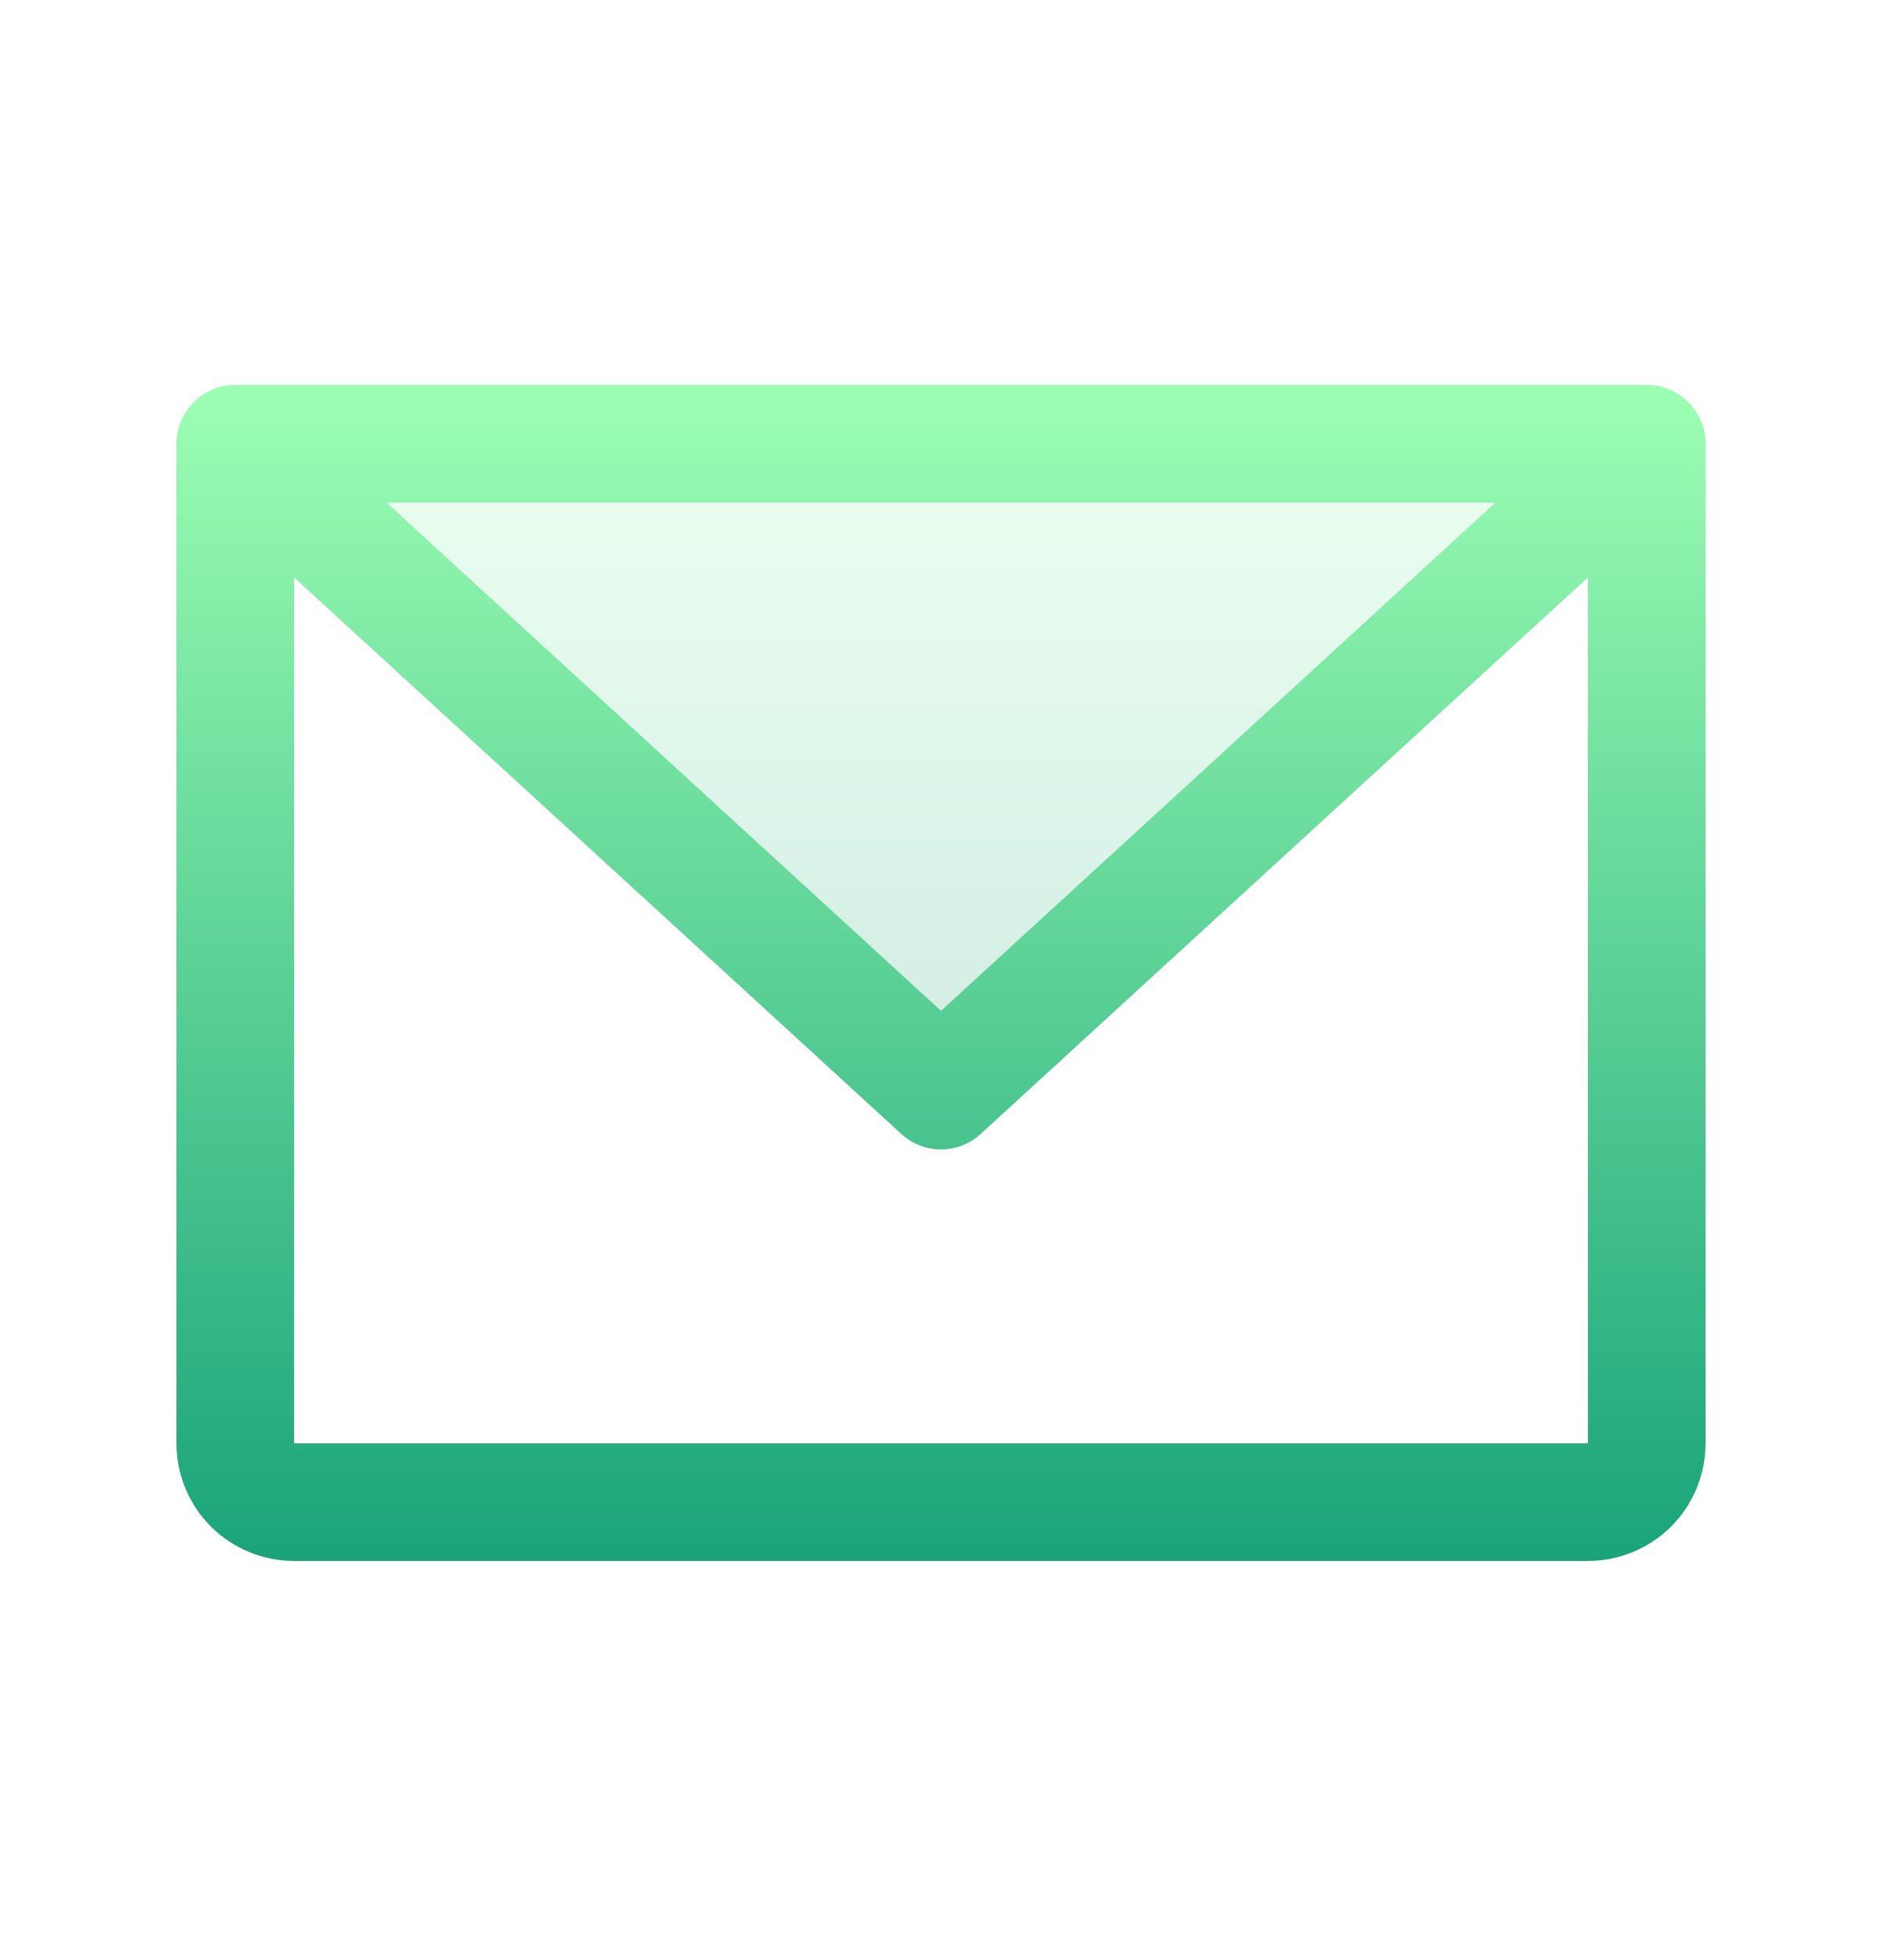
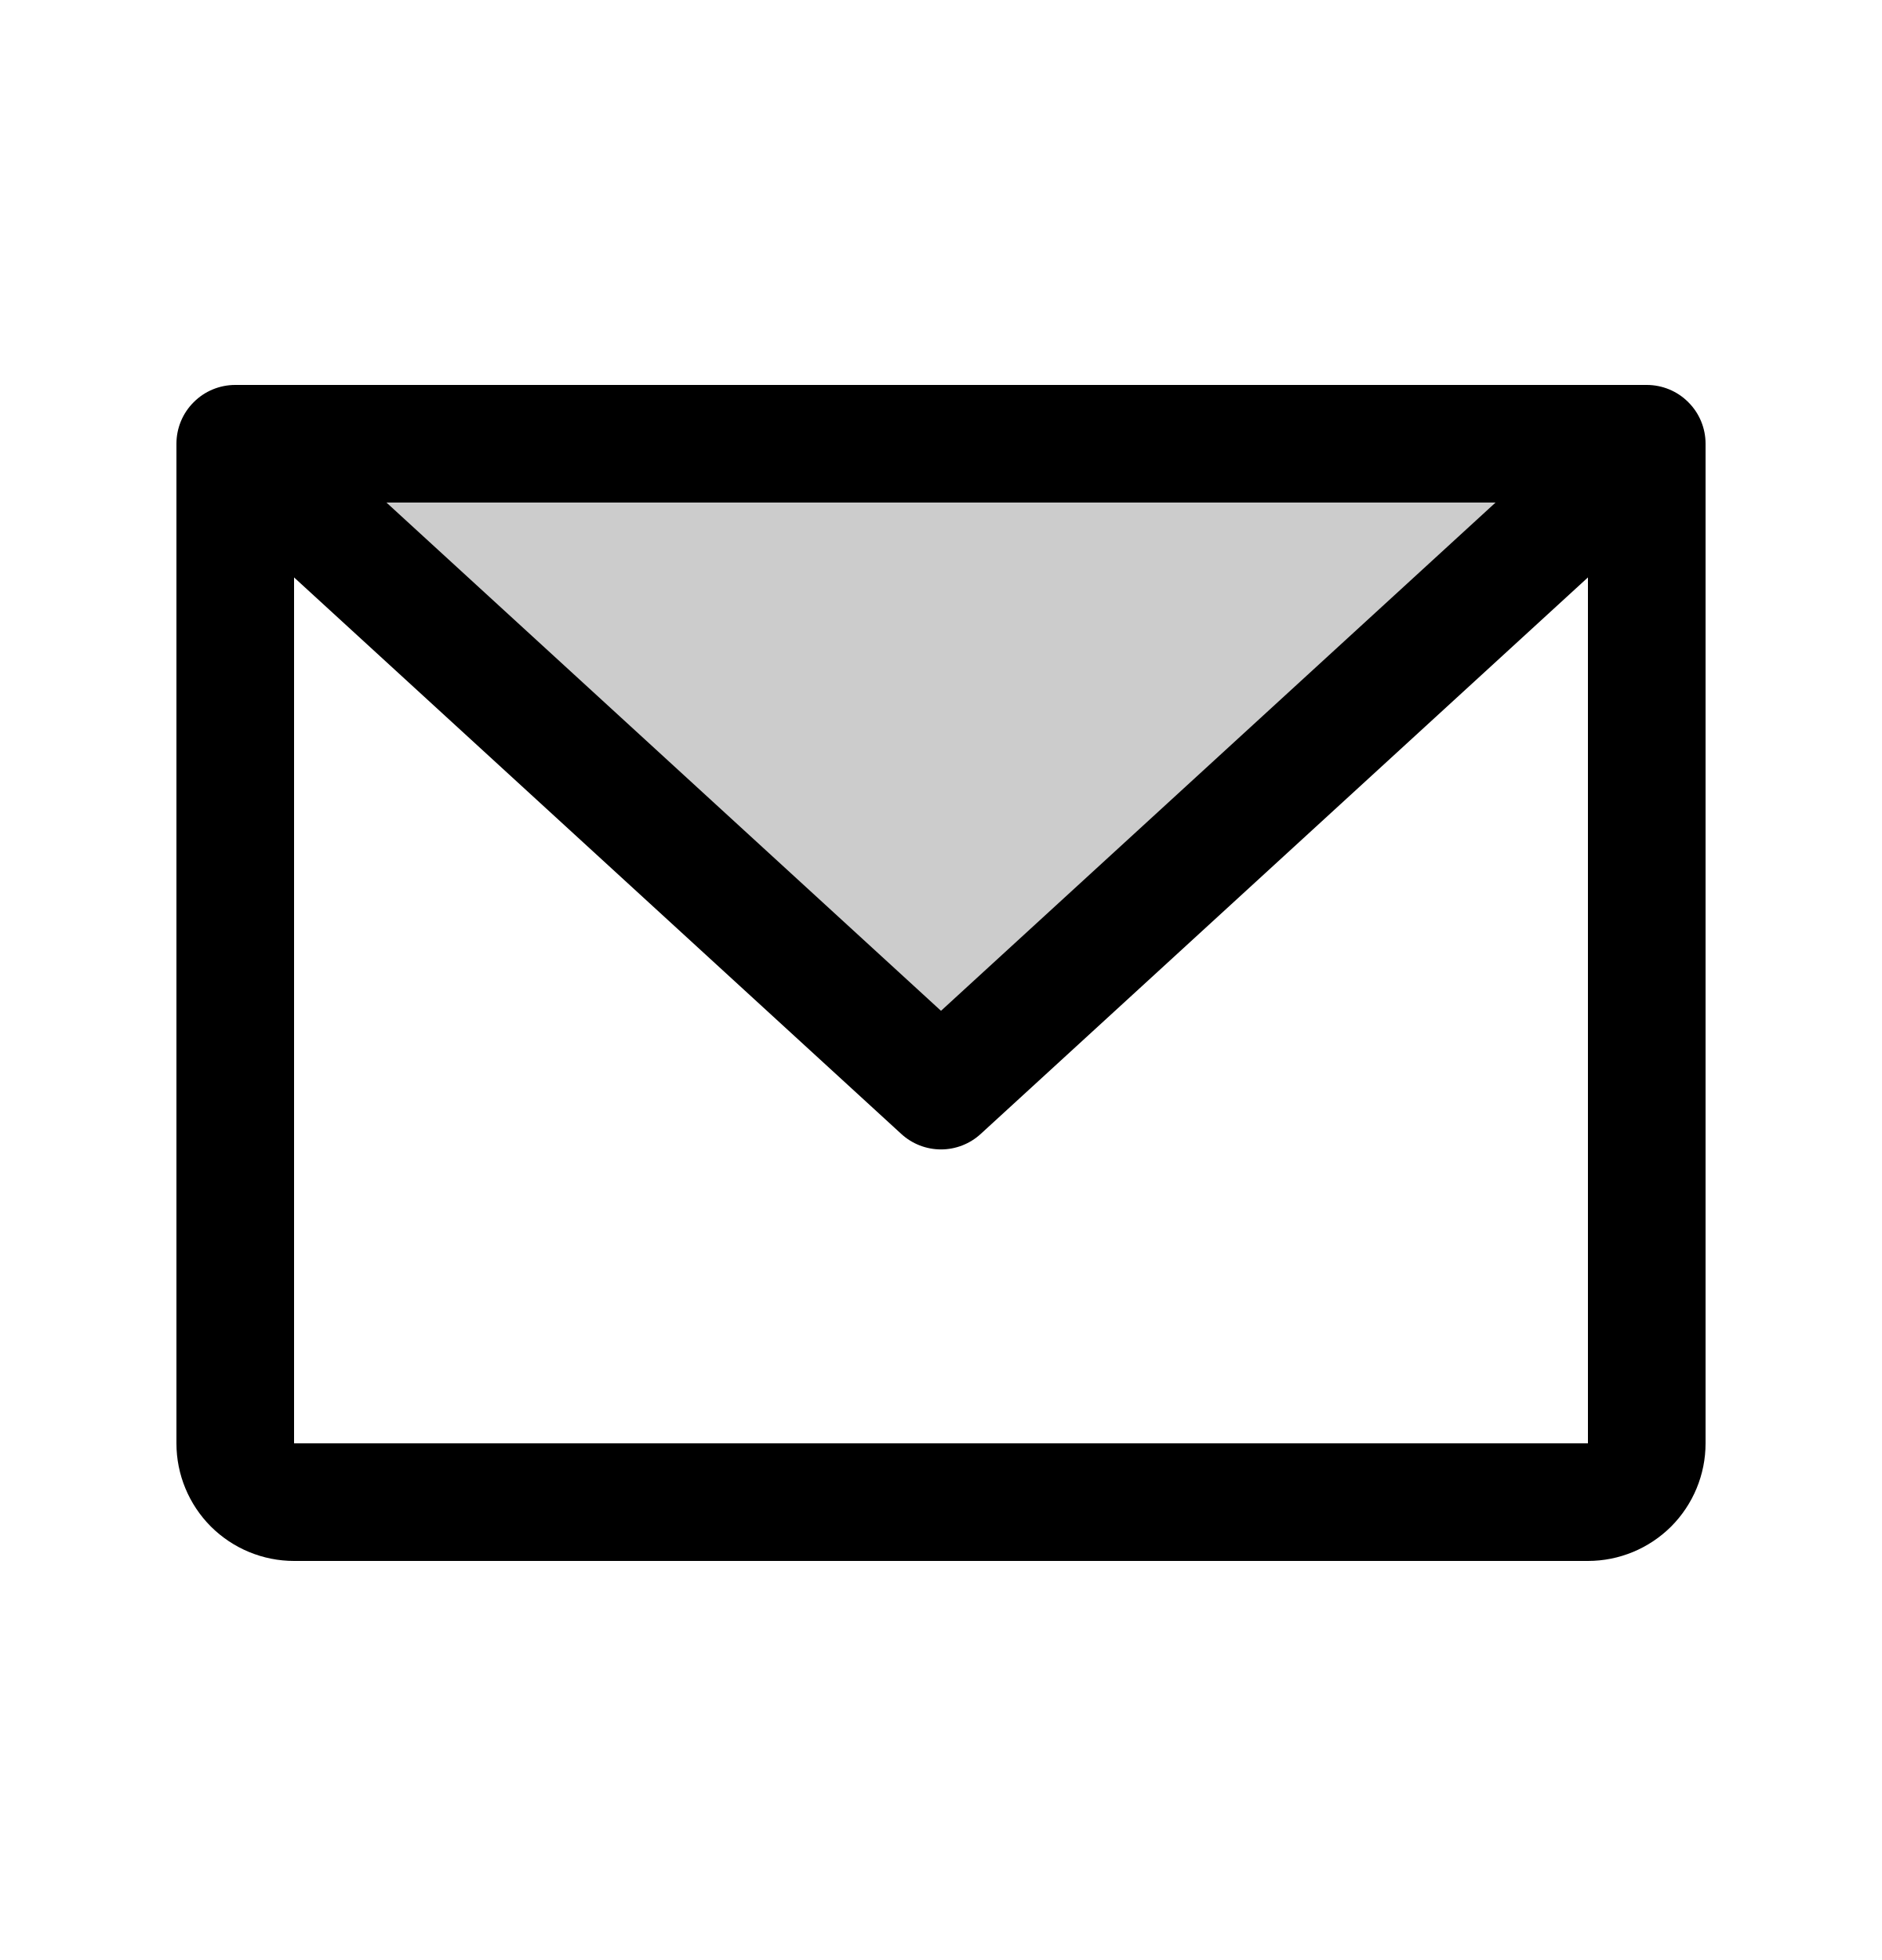
<svg xmlns="http://www.w3.org/2000/svg" width="24" height="25" viewBox="0 0 24 25" fill="none">
  <path opacity="0.2" d="M21 5.66L12 13.91L3 5.66H21Z" fill="url(#paint0_linear_1865_247)" />
  <path d="M21 4.91H3C2.801 4.91 2.61 4.989 2.47 5.13C2.329 5.27 2.25 5.461 2.25 5.66V18.41C2.25 18.808 2.408 19.189 2.689 19.471C2.971 19.752 3.352 19.91 3.75 19.91H20.25C20.648 19.91 21.029 19.752 21.311 19.471C21.592 19.189 21.75 18.808 21.75 18.41V5.66C21.75 5.461 21.671 5.27 21.53 5.13C21.39 4.989 21.199 4.91 21 4.91ZM19.072 6.41L12 12.893L4.928 6.41H19.072ZM20.25 18.41H3.75V7.365L11.493 14.463C11.631 14.59 11.812 14.661 12 14.661C12.188 14.661 12.369 14.59 12.507 14.463L20.25 7.365V18.41Z" fill="url(#paint1_linear_1865_247)" />
  <defs>
    <linearGradient id="paint0_linear_1865_247" x1="12" y1="5.66" x2="12" y2="13.91" gradientUnits="userSpaceOnUse">
-       <stop stop-color="#9DFFB3" />
-       <stop offset="1" stop-color="#1AA37A" />
+       <stop stopColor="#9DFFB3" />
+       <stop offset="1" stopColor="#1AA37A" />
    </linearGradient>
    <linearGradient id="paint1_linear_1865_247" x1="12" y1="4.91" x2="12" y2="19.91" gradientUnits="userSpaceOnUse">
-       <stop stop-color="#9DFFB3" />
-       <stop offset="1" stop-color="#1AA37A" />
+       <stop stopColor="#9DFFB3" />
+       <stop offset="1" stopColor="#1AA37A" />
    </linearGradient>
  </defs>
</svg>
